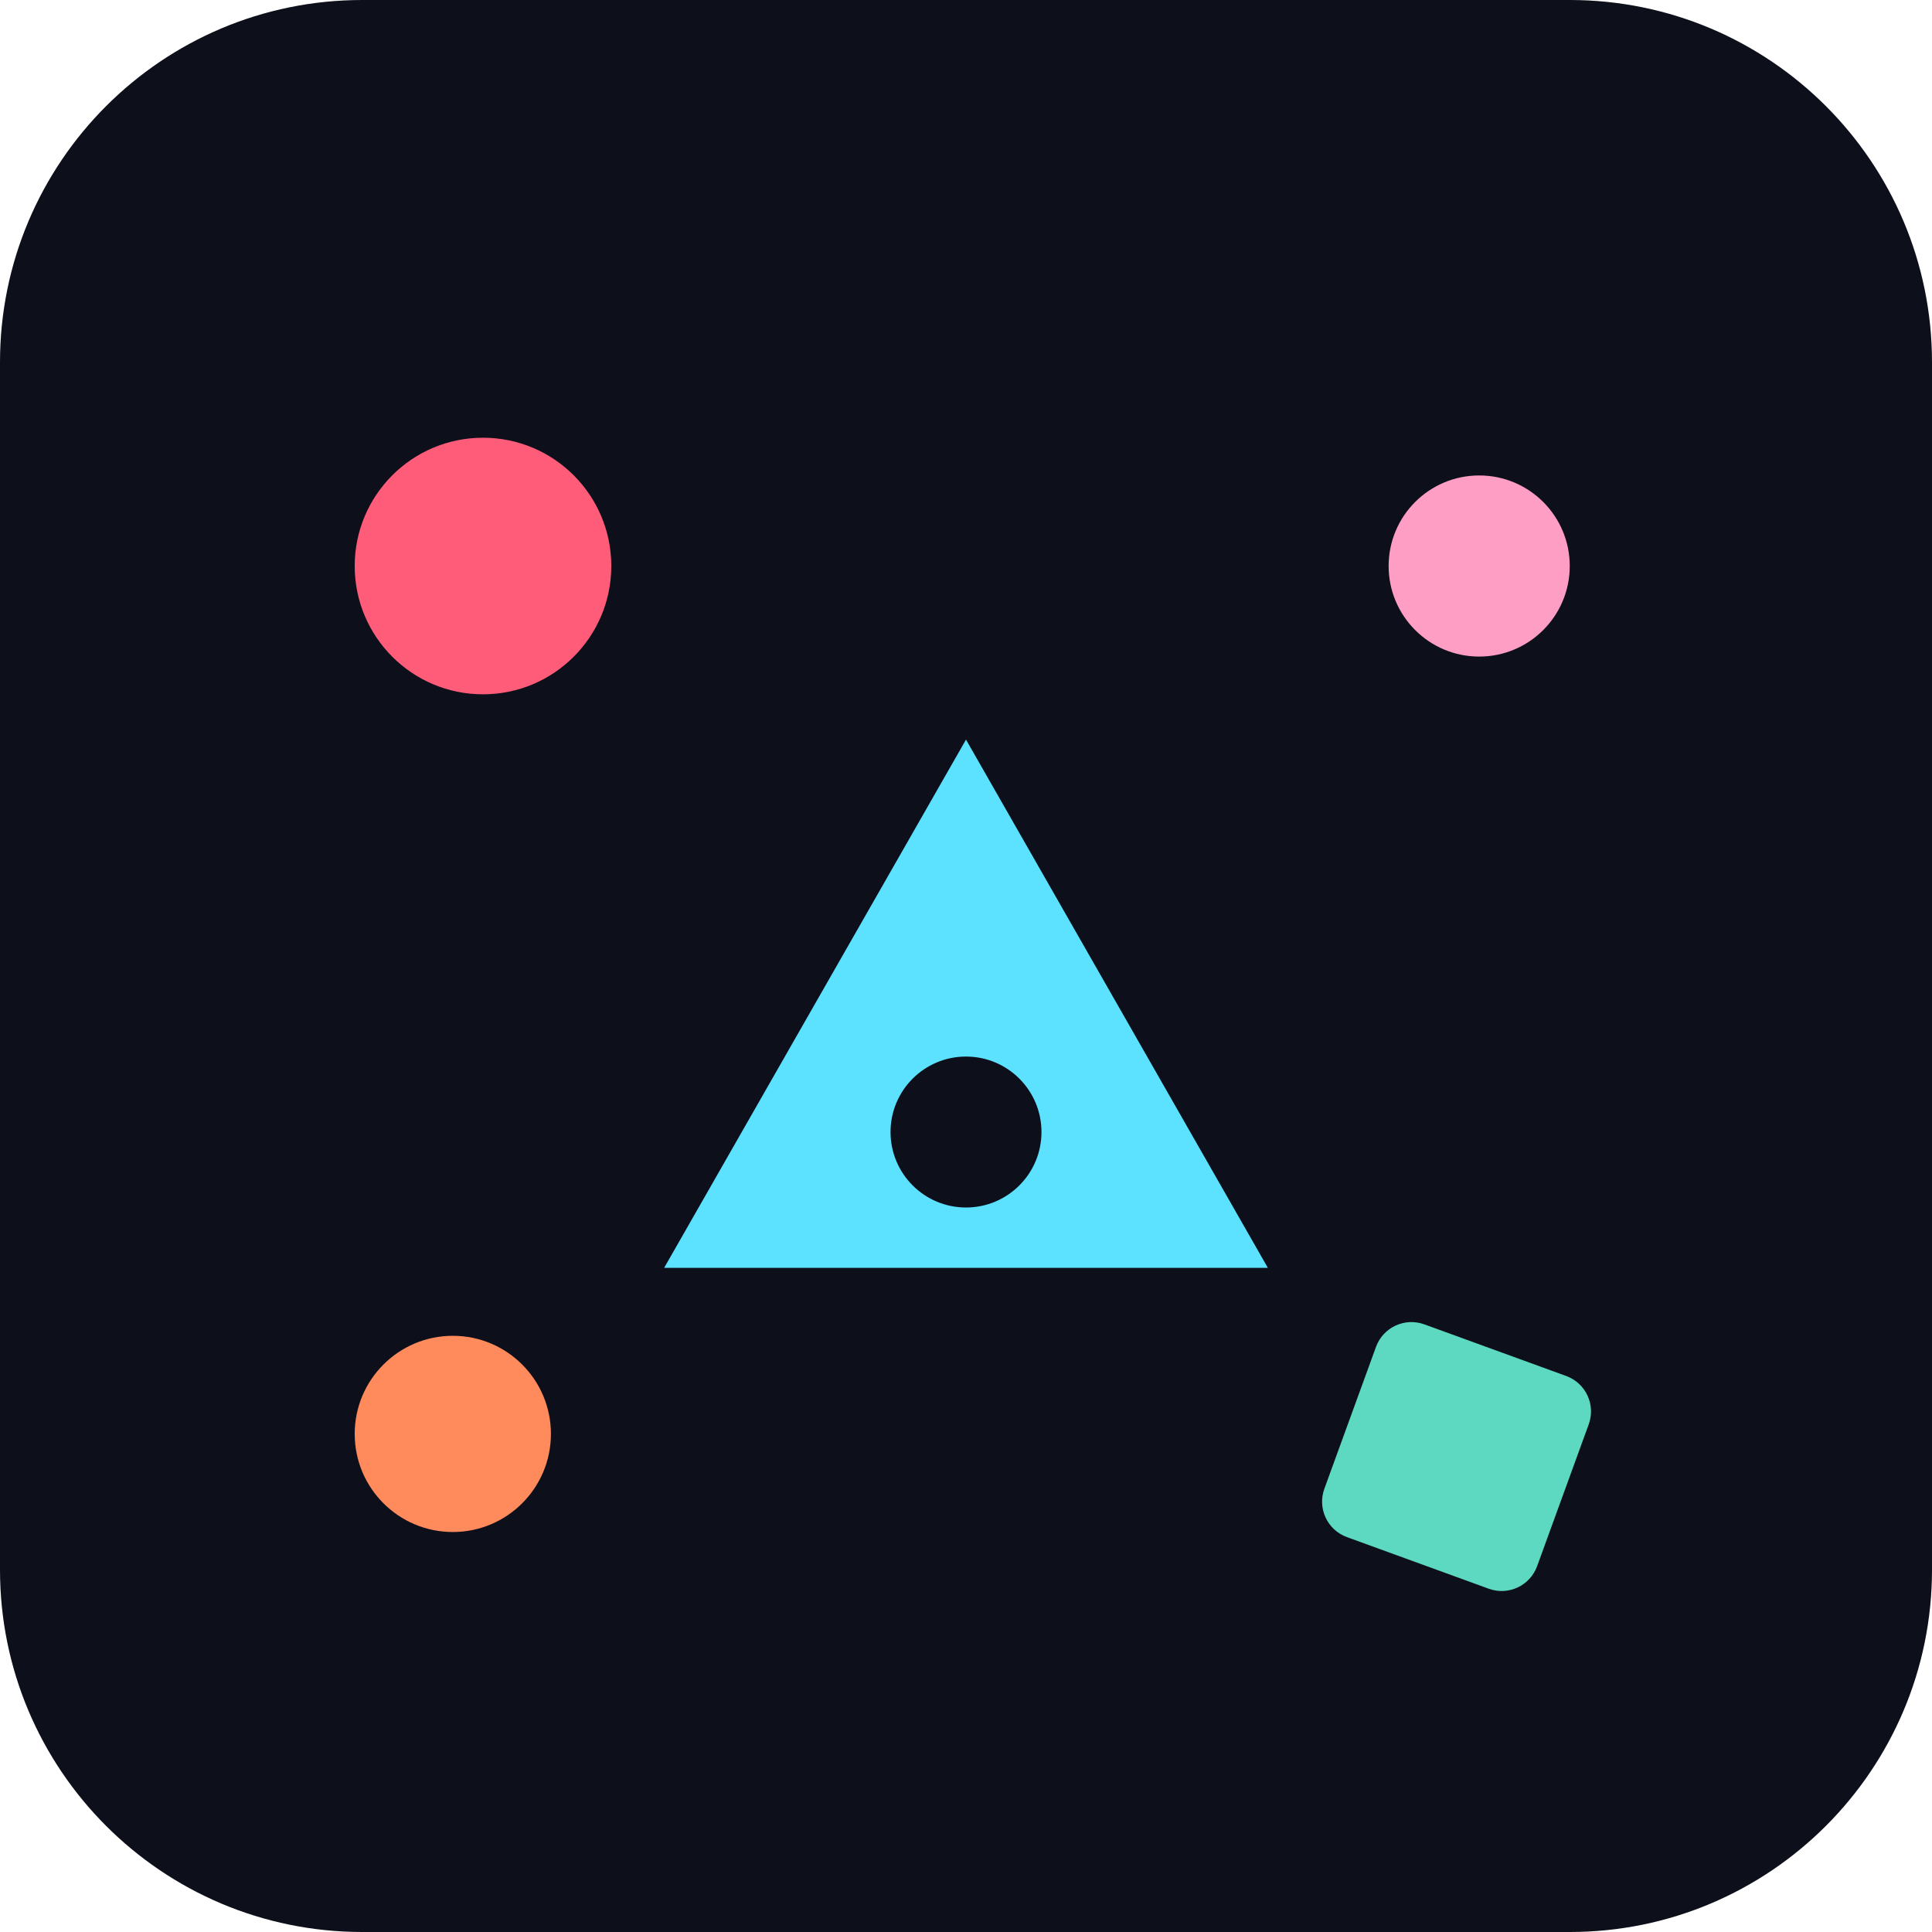
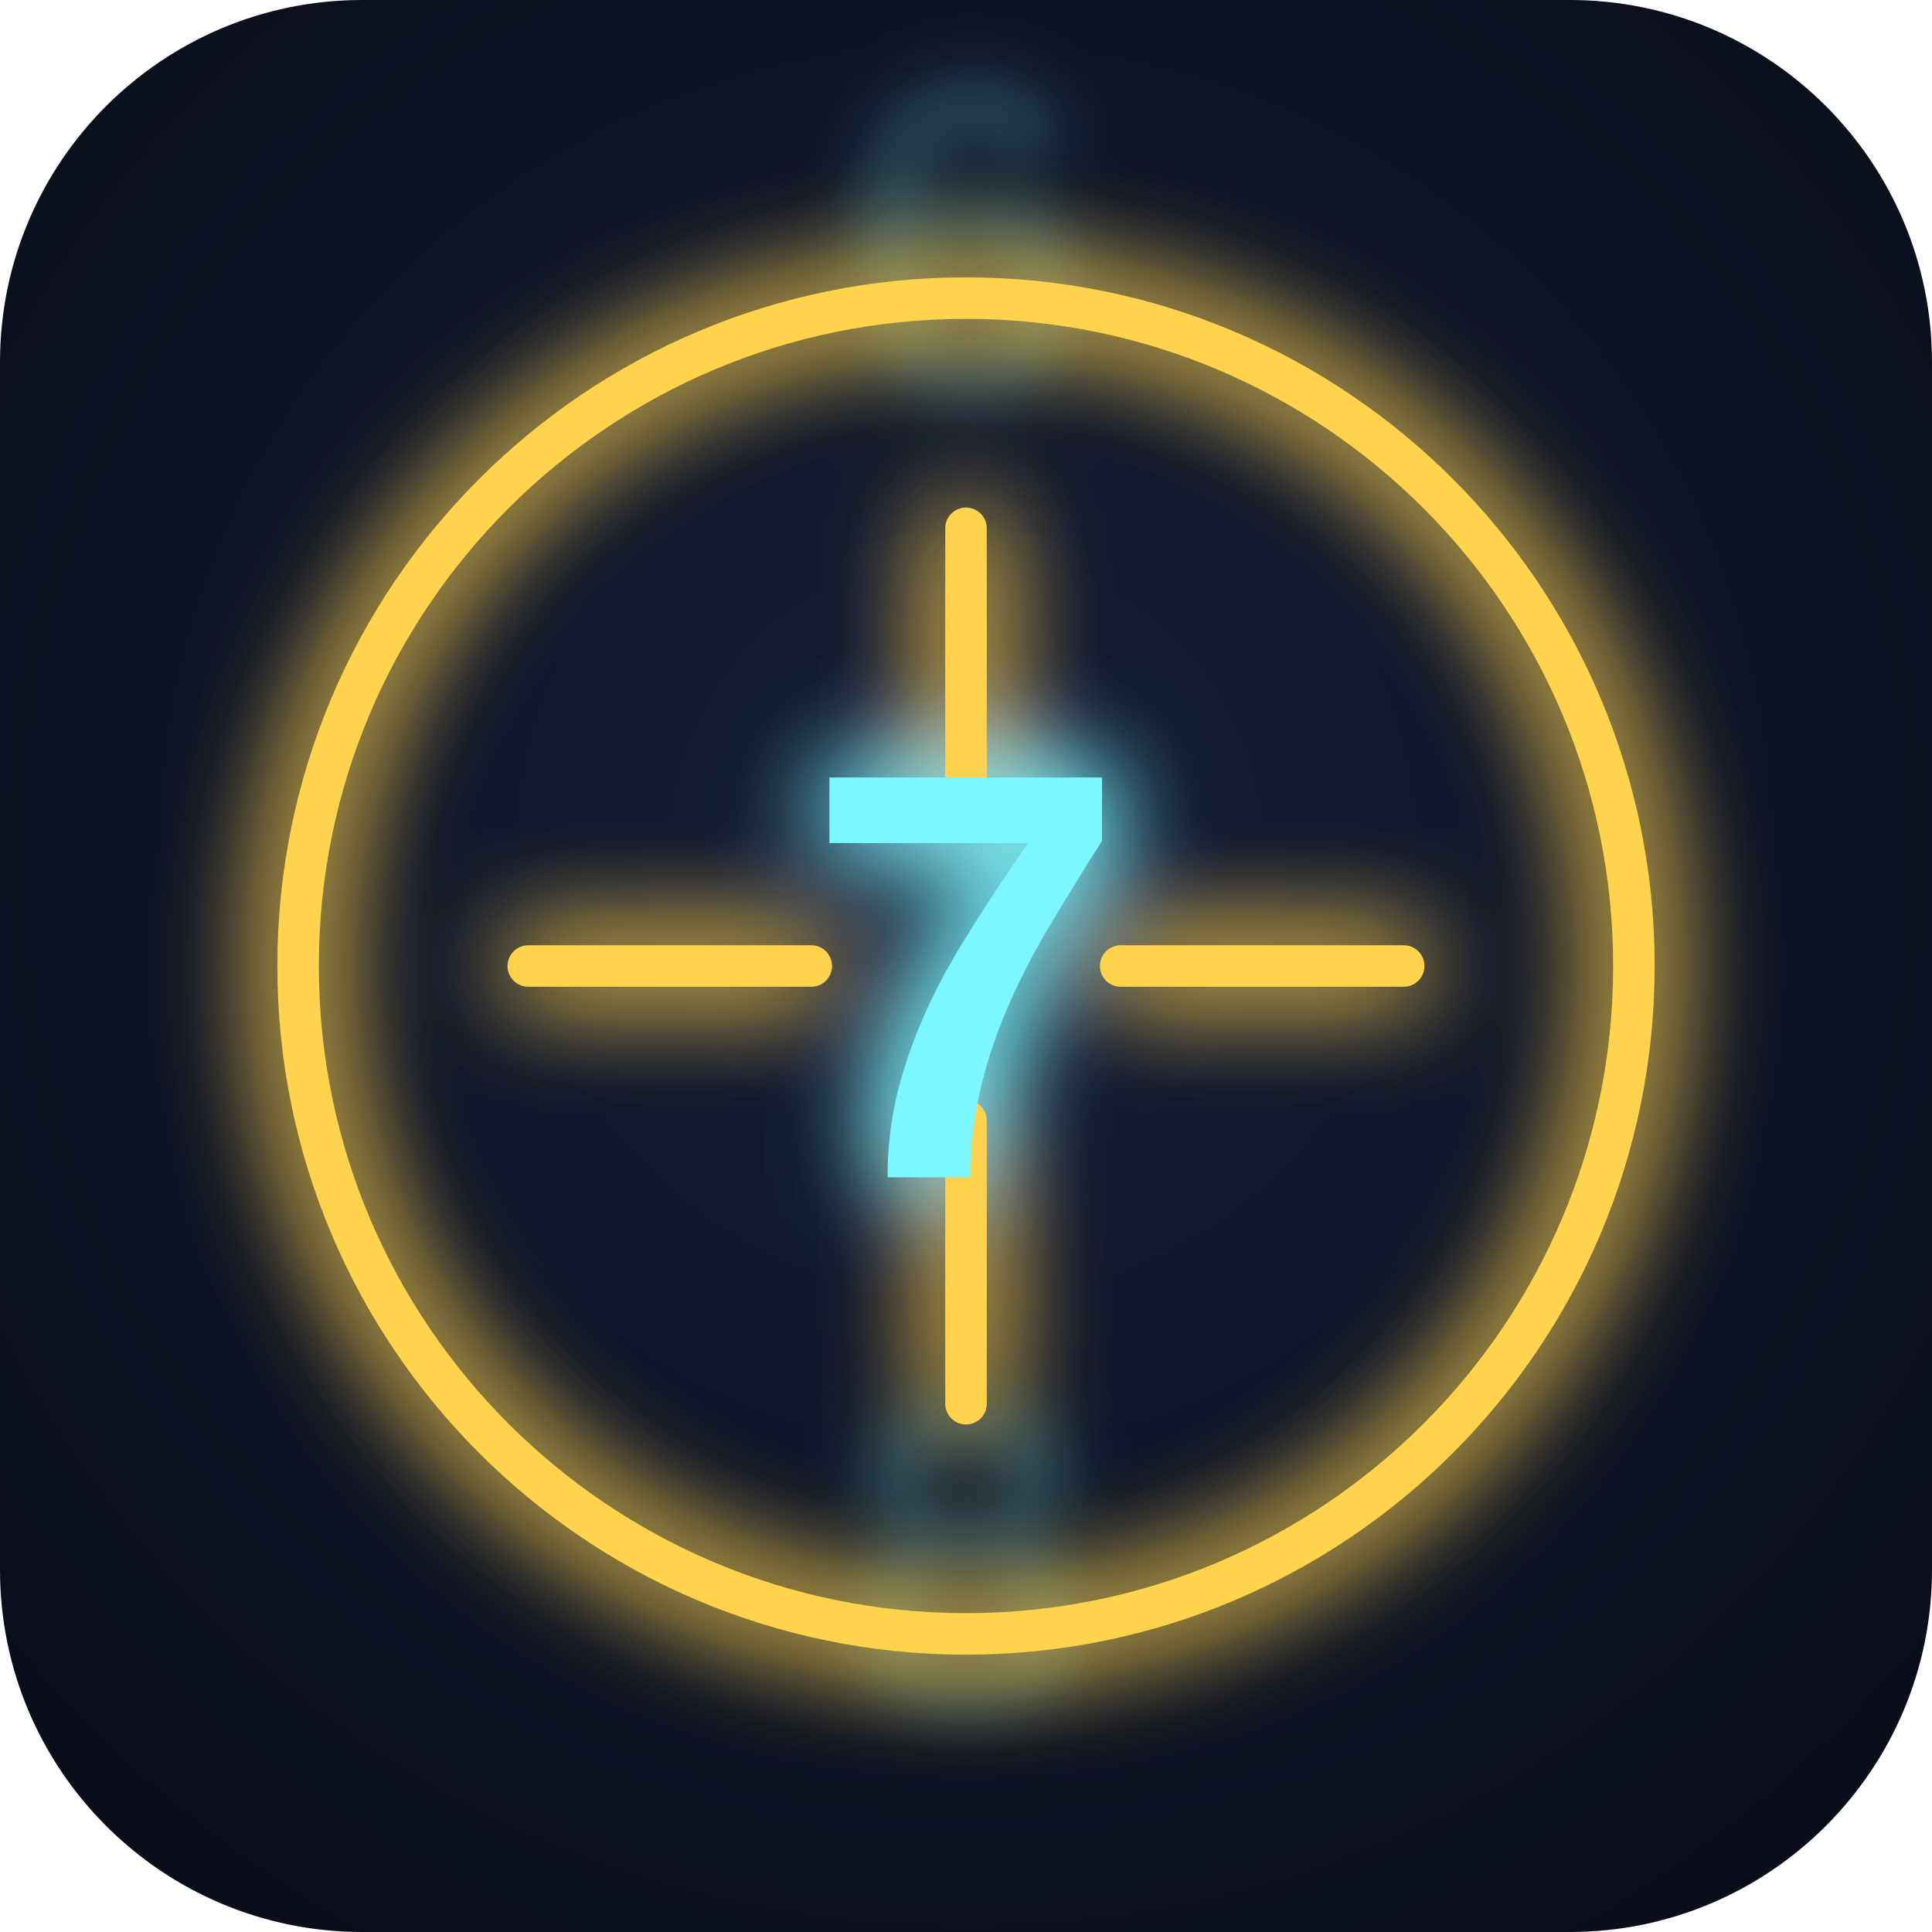
<svg xmlns="http://www.w3.org/2000/svg" width="512" height="512" viewBox="0 0 512 512">
-   <rect width="512" height="512" rx="96" fill="#0d0f1a" />
-   <circle cx="128" cy="150" r="34" fill="#ff5c7a" />
-   <circle cx="392" cy="150" r="24" fill="#ff9ec4" />
-   <rect x="356" y="356" width="60" height="60" rx="10" fill="#5cd9c0" transform="rotate(20 386 386)" />
-   <circle cx="120" cy="380" r="26" fill="#ff8a5c" />
-   <polygon points="256,196 336,336 176,336" fill="#5ce1ff" />
-   <circle cx="256" cy="300" r="20" fill="#0d0f1a" />
+   <defs>
+     <radialGradient id="bg" cx="50%" cy="44%" r="66%">
+       <stop offset="0%" stop-color="#141c36" />
+       <stop offset="100%" stop-color="#0a0e1a" />
+     </radialGradient>
+     <filter id="gl" x="-50%" y="-50%" width="200%" height="200%">
+       <feGaussianBlur stdDeviation="14" result="b" />
+       <feMerge>
+         <feMergeNode in="b" />
+         <feMergeNode in="b" />
+         <feMergeNode in="SourceGraphic" />
+       </feMerge>
+     </filter>
+     <filter id="gs" x="-50%" y="-50%" width="200%" height="200%">
+       <feGaussianBlur stdDeviation="8" />
+     </filter>
+   </defs>
+   <rect width="512" height="512" rx="96" fill="url(#bg)" />
+   <g font-family="Arial Black, Arial, sans-serif" font-weight="900" text-anchor="middle">
+     <text x="256" y="104" font-size="118" fill="#7cf6ff" opacity=".26" filter="url(#gs)">6</text>
+     <text x="256" y="452" font-size="118" fill="#7cf6ff" opacity=".26" filter="url(#gs)">8</text>
+     <g filter="url(#gl)">
+       <circle cx="256" cy="256" r="177" fill="none" stroke="#ffd34d" stroke-width="11" />
+       <path d="M256 140 V 215 M256 297 V 372 M140 256 H 215 M297 256 H 372" stroke="#ffd34d" stroke-width="11" stroke-linecap="round" />
+       <text x="256" y="312" font-size="154" fill="#7cf6ff">7</text>
+     </g>
+   </g>
</svg>
